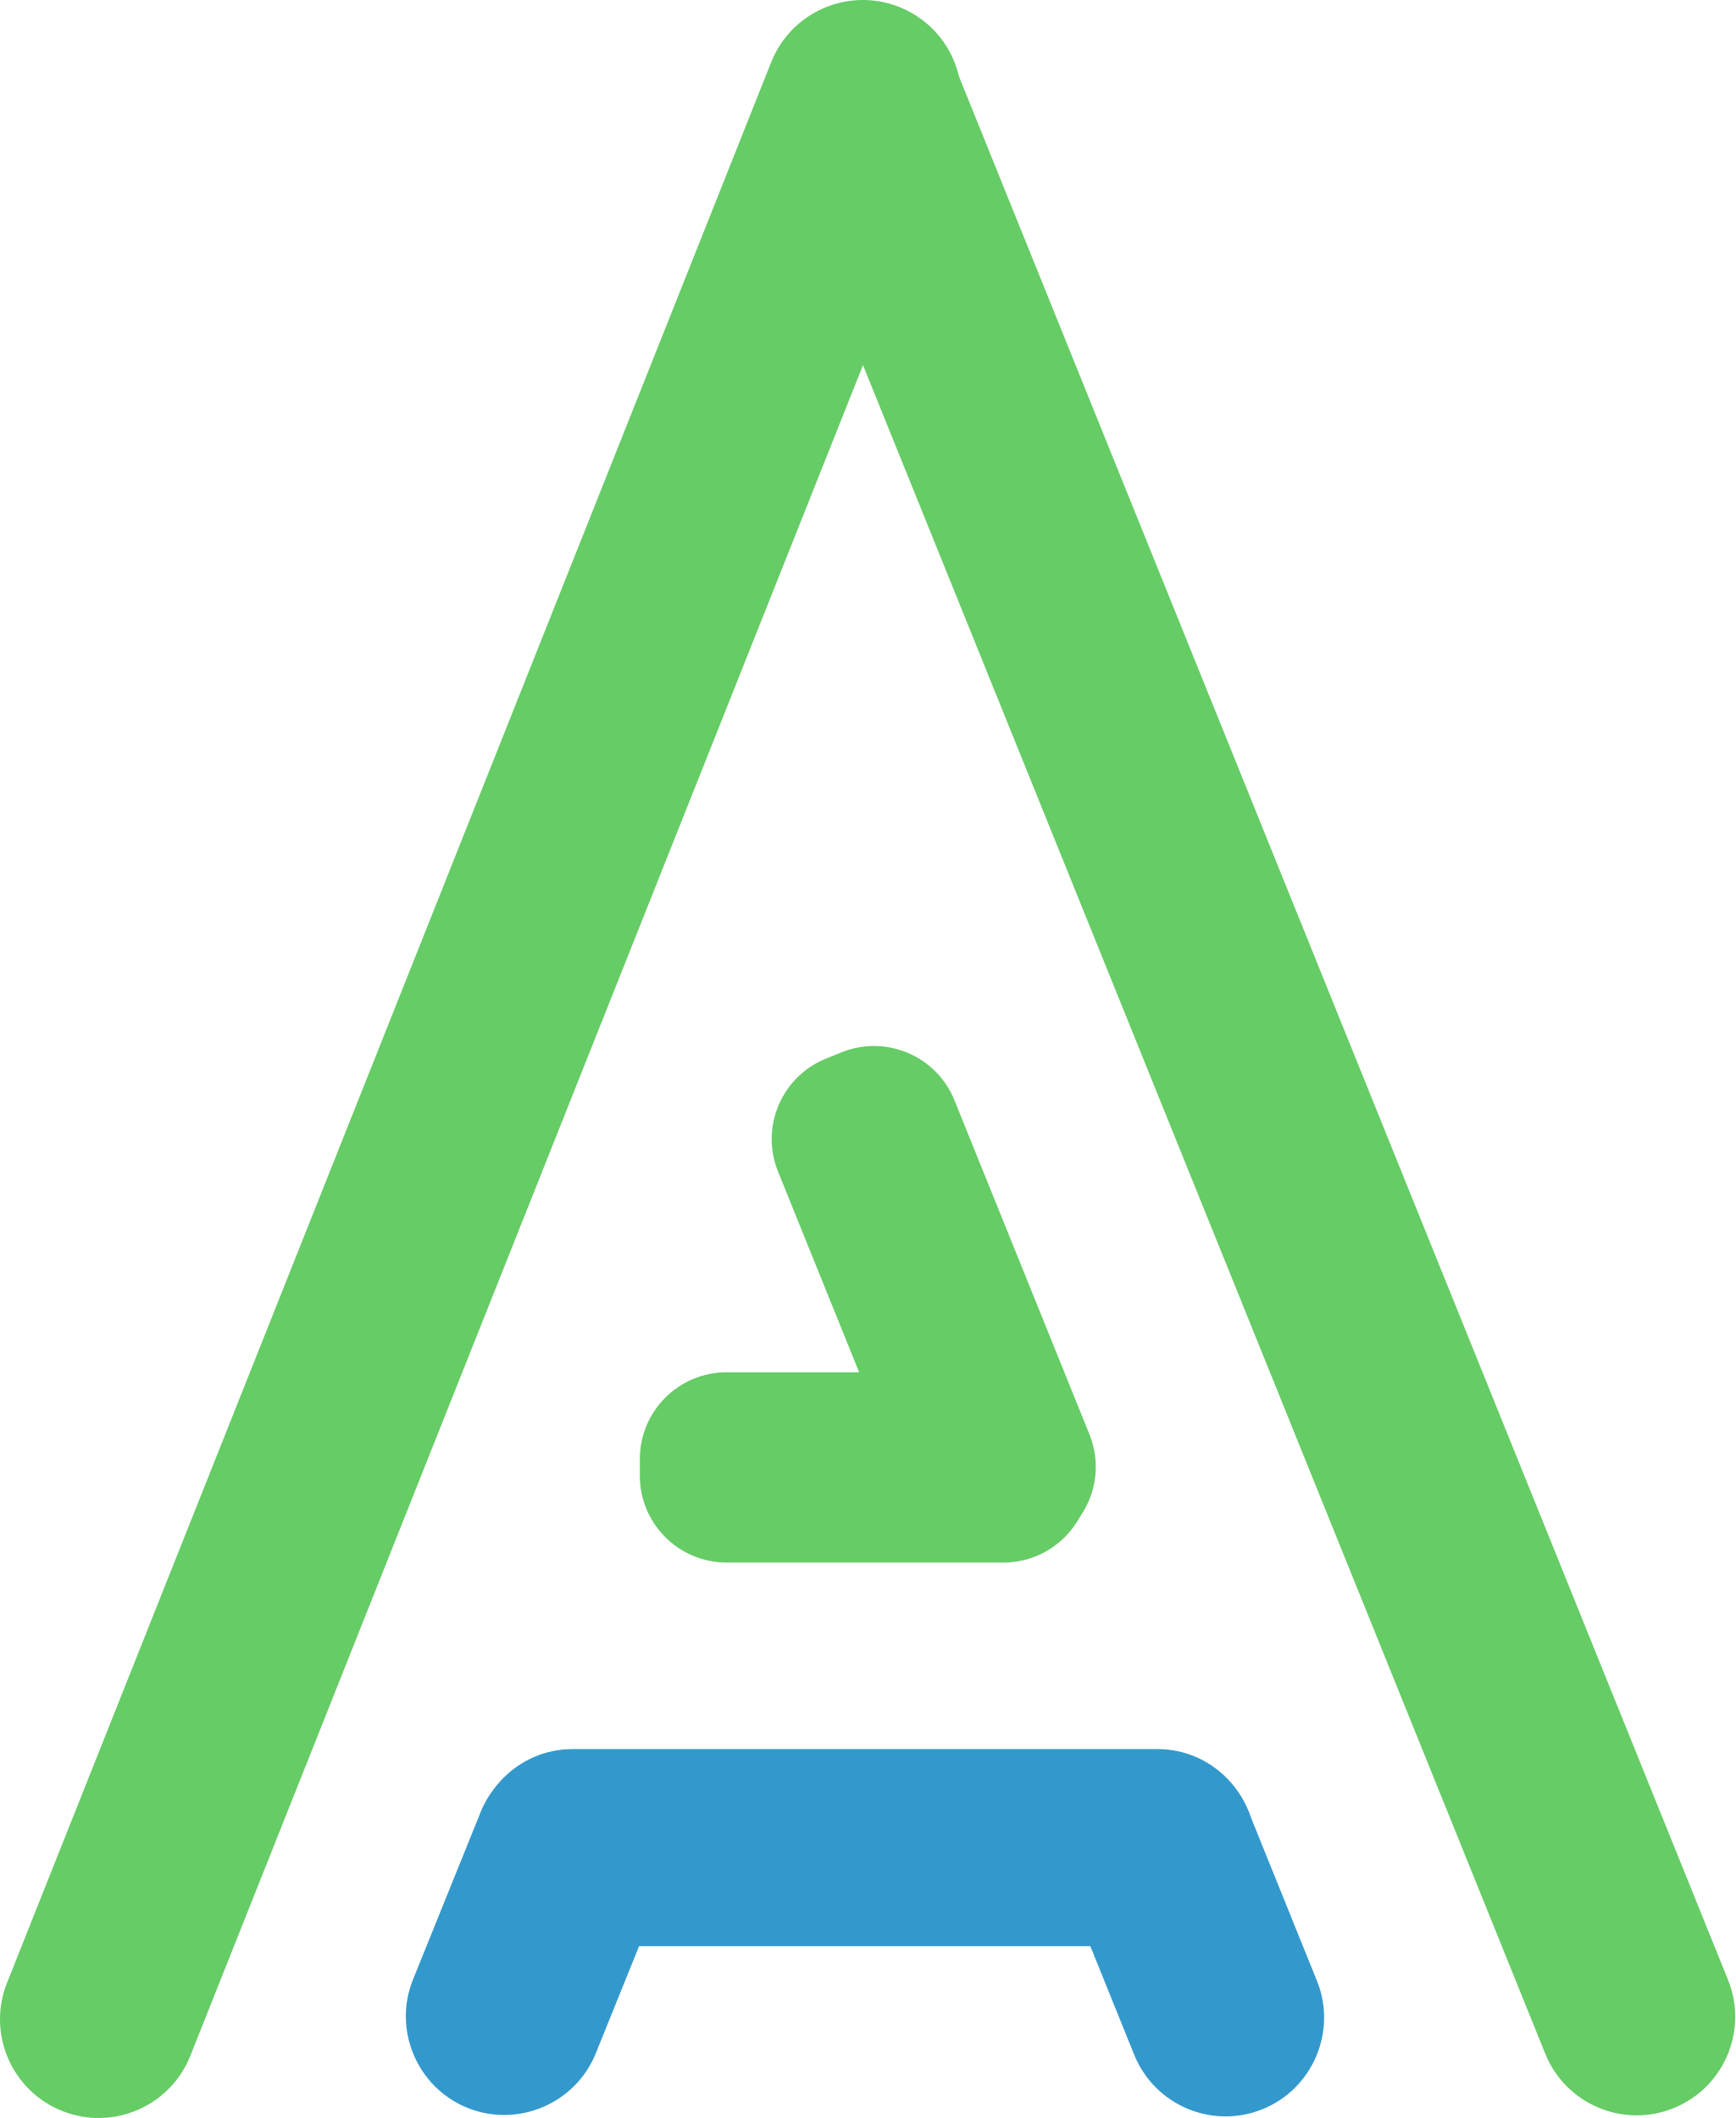
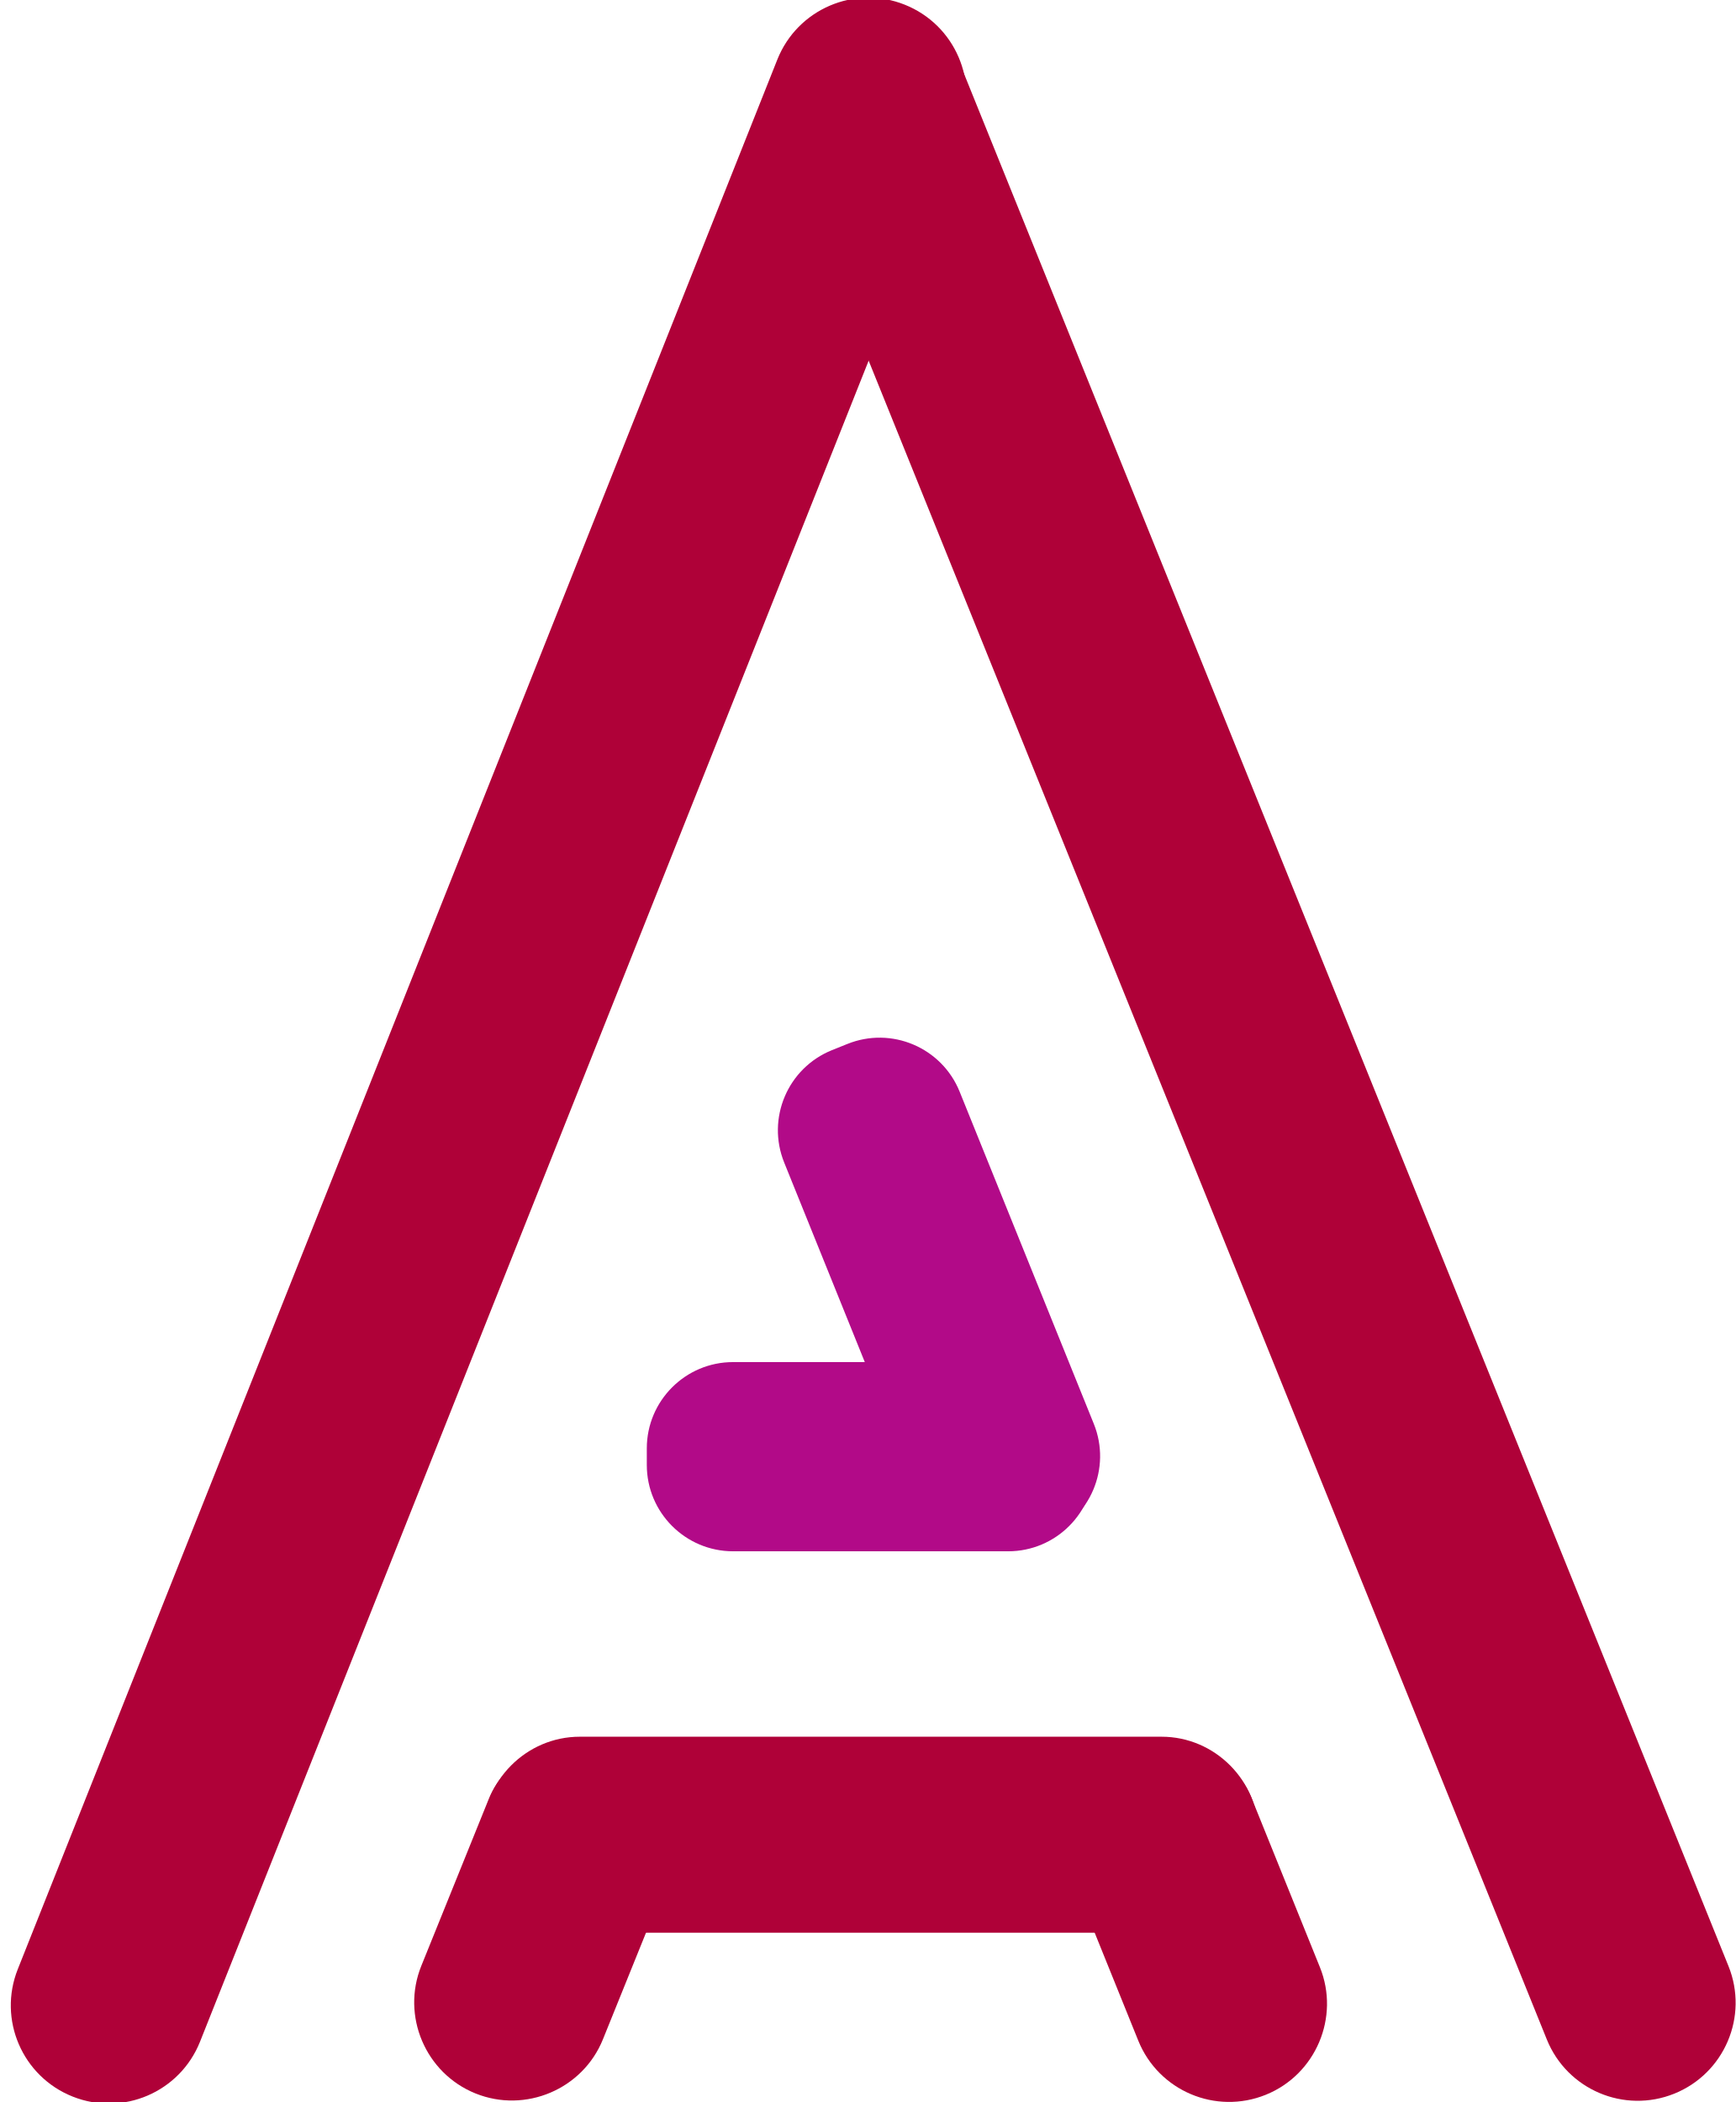
- <svg xmlns="http://www.w3.org/2000/svg" id="Layer_1" data-name="Layer 1" viewBox="0 0 2288.7 2793.67">
-   <defs>
-     <style>.cls-1{fill:#6c6;}.cls-2{fill:#39c;}</style>
-   </defs>
-   <g id="Ebene_2" data-name="Ebene 2">
-     <g id="Ebene_2-2" data-name="Ebene 2-2">
-       <path id="outer_left" data-name="outer left" class="cls-1" d="M1200.45,6.19h0a130.12,130.12,0,0,1,72.8,169L265.35,2708.56a130.12,130.12,0,0,1-169,72.8h0a130.12,130.12,0,0,1-72.8-169L1031.45,79A130.12,130.12,0,0,1,1200.45,6.19Z" transform="translate(-14.3 3.06)" />
-       <path id="outer_right" data-name="outer right" class="cls-1" d="M1103.24,9.42h0a130,130,0,0,1,169.23,71.84l1021,2527.14a130,130,0,0,1-71.84,169.23h0a130,130,0,0,1-169.23-71.84L1031.4,178.66A130,130,0,0,1,1103.24,9.42Z" transform="translate(-14.3 3.06)" />
-       <path id="n_horizontal" data-name="n horizontal" class="cls-2" d="M640.22,2434v130h1030V2434c0-71.5-58.08-130-129-130H769.27C698.29,2304,640.22,2362.48,640.22,2434Z" transform="translate(-14.3 3.06)" />
-       <path id="n_right" data-name="n right" class="cls-2" d="M1517.73,2325.31l-18.54,7.49a130,130,0,0,0-71.83,169.2l82.9,205.2A130,130,0,0,0,1679.49,2779h0c66.29-26.79,98.62-102.94,71.83-169.24l-90.4-223.75A110,110,0,0,0,1517.73,2325.31Z" transform="translate(-14.3 3.06)" />
-       <path id="n_left" data-name="n left" class="cls-2" d="M810.39,2332.8l-18.54-7.49c-56.1-22.66-120.54,4.69-143.2,60.78L559,2608c-26.79,66.29,5.54,142.45,71.83,169.23h0c66.3,26.79,142.45-5.54,169.24-71.83L882.23,2502C909,2435.74,876.68,2359.59,810.39,2332.8Z" transform="translate(-14.3 3.06)" />
-       <rect id="outer_left-2" data-name="outer left-2" class="cls-1" x="843.92" y="1810.04" width="594" height="251" rx="114.5" ry="114.5" />
-       <rect id="outer_left-3" data-name="outer left-3" class="cls-1" x="1120.35" y="1363.48" width="251" height="704.16" rx="114.5" ry="114.5" transform="translate(-566.24 594.68) rotate(-22)" />
+ <svg xmlns="http://www.w3.org/2000/svg" version="1.1" id="Layer_1" x="0px" y="0px" viewBox="0 0 2302.9 2788.6" style="enable-background:new 0 0 2302.9 2788.6;" xml:space="preserve">
+   <style type="text/css">
+ 	.st0{fill:#AF0138;}
+ 	.st1{fill:#B20A88;}
+ </style>
+   <g id="Ebene_2">
+     <g id="Ebene_2-2">
+       <path id="outer_left" class="st0" d="M1200.4,6.2L1200.4,6.2c66.8,26.6,99.4,102.2,72.8,169L265.4,2708.6    c-26.6,66.8-102.2,99.4-169,72.8l0,0c-66.8-26.6-99.4-102.2-72.8-169L1031.4,79C1058,12.2,1133.7-20.4,1200.4,6.2z" />
+       <path id="outer_right" class="st0" d="M1103.2,9.4L1103.2,9.4c66.6-26.9,142.3,5.3,169.2,71.8l1021,2527.1    c26.9,66.6-5.3,142.3-71.8,169.2l0,0c-66.6,26.9-142.3-5.3-169.2-71.8l-1021-2527.1C1004.5,112.1,1036.7,36.3,1103.2,9.4z" />
+       <path id="n_horizontal" class="st0" d="M640.2,2434v130h1030v-130c0-71.5-58.1-130-129-130H769.3    C698.3,2304,640.2,2362.5,640.2,2434z" />
+       <path id="n_right" class="st0" d="M1517.7,2325.3l-18.5,7.5c-66.5,26.9-98.7,102.6-71.8,169.2l82.9,205.2    c26.9,66.6,102.7,98.7,169.2,71.8c0,0,0,0,0,0l0,0c66.3-26.8,98.6-102.9,71.8-169.2l-90.4-223.8    C1638.2,2329.7,1574,2302.5,1517.7,2325.3z" />
+       <path id="n_left" class="st0" d="M810.4,2332.8l-18.5-7.5c-56.1-22.7-120.5,4.7-143.2,60.8L559,2608    c-26.8,66.3,5.5,142.4,71.8,169.2l0,0c66.3,26.8,142.5-5.5,169.2-71.8l82.2-203.4C909,2435.7,876.7,2359.6,810.4,2332.8z" />
+       <path id="outer_left-2" class="st1" d="M858.2,1943.5v-22c0-63.2,51.3-114.5,114.5-114.5h365c63.2,0,114.5,51.3,114.5,114.5v22    c0,63.2-51.3,114.5-114.5,114.5h-365C909.5,2058,858.2,2006.7,858.2,1943.5z" />
+       <path id="outer_left-3" class="st1" d="M1103.8,1393.2l20.4-8.2c58.6-23.7,125.4,4.6,149.1,63.3l178,440.6    c23.7,58.6-4.6,125.4-63.3,149.1l-20.4,8.2c-58.6,23.7-125.4-4.6-149.1-63.3l-178-440.6    C1016.8,1483.7,1045.1,1416.9,1103.8,1393.2z" />
    </g>
  </g>
</svg>
